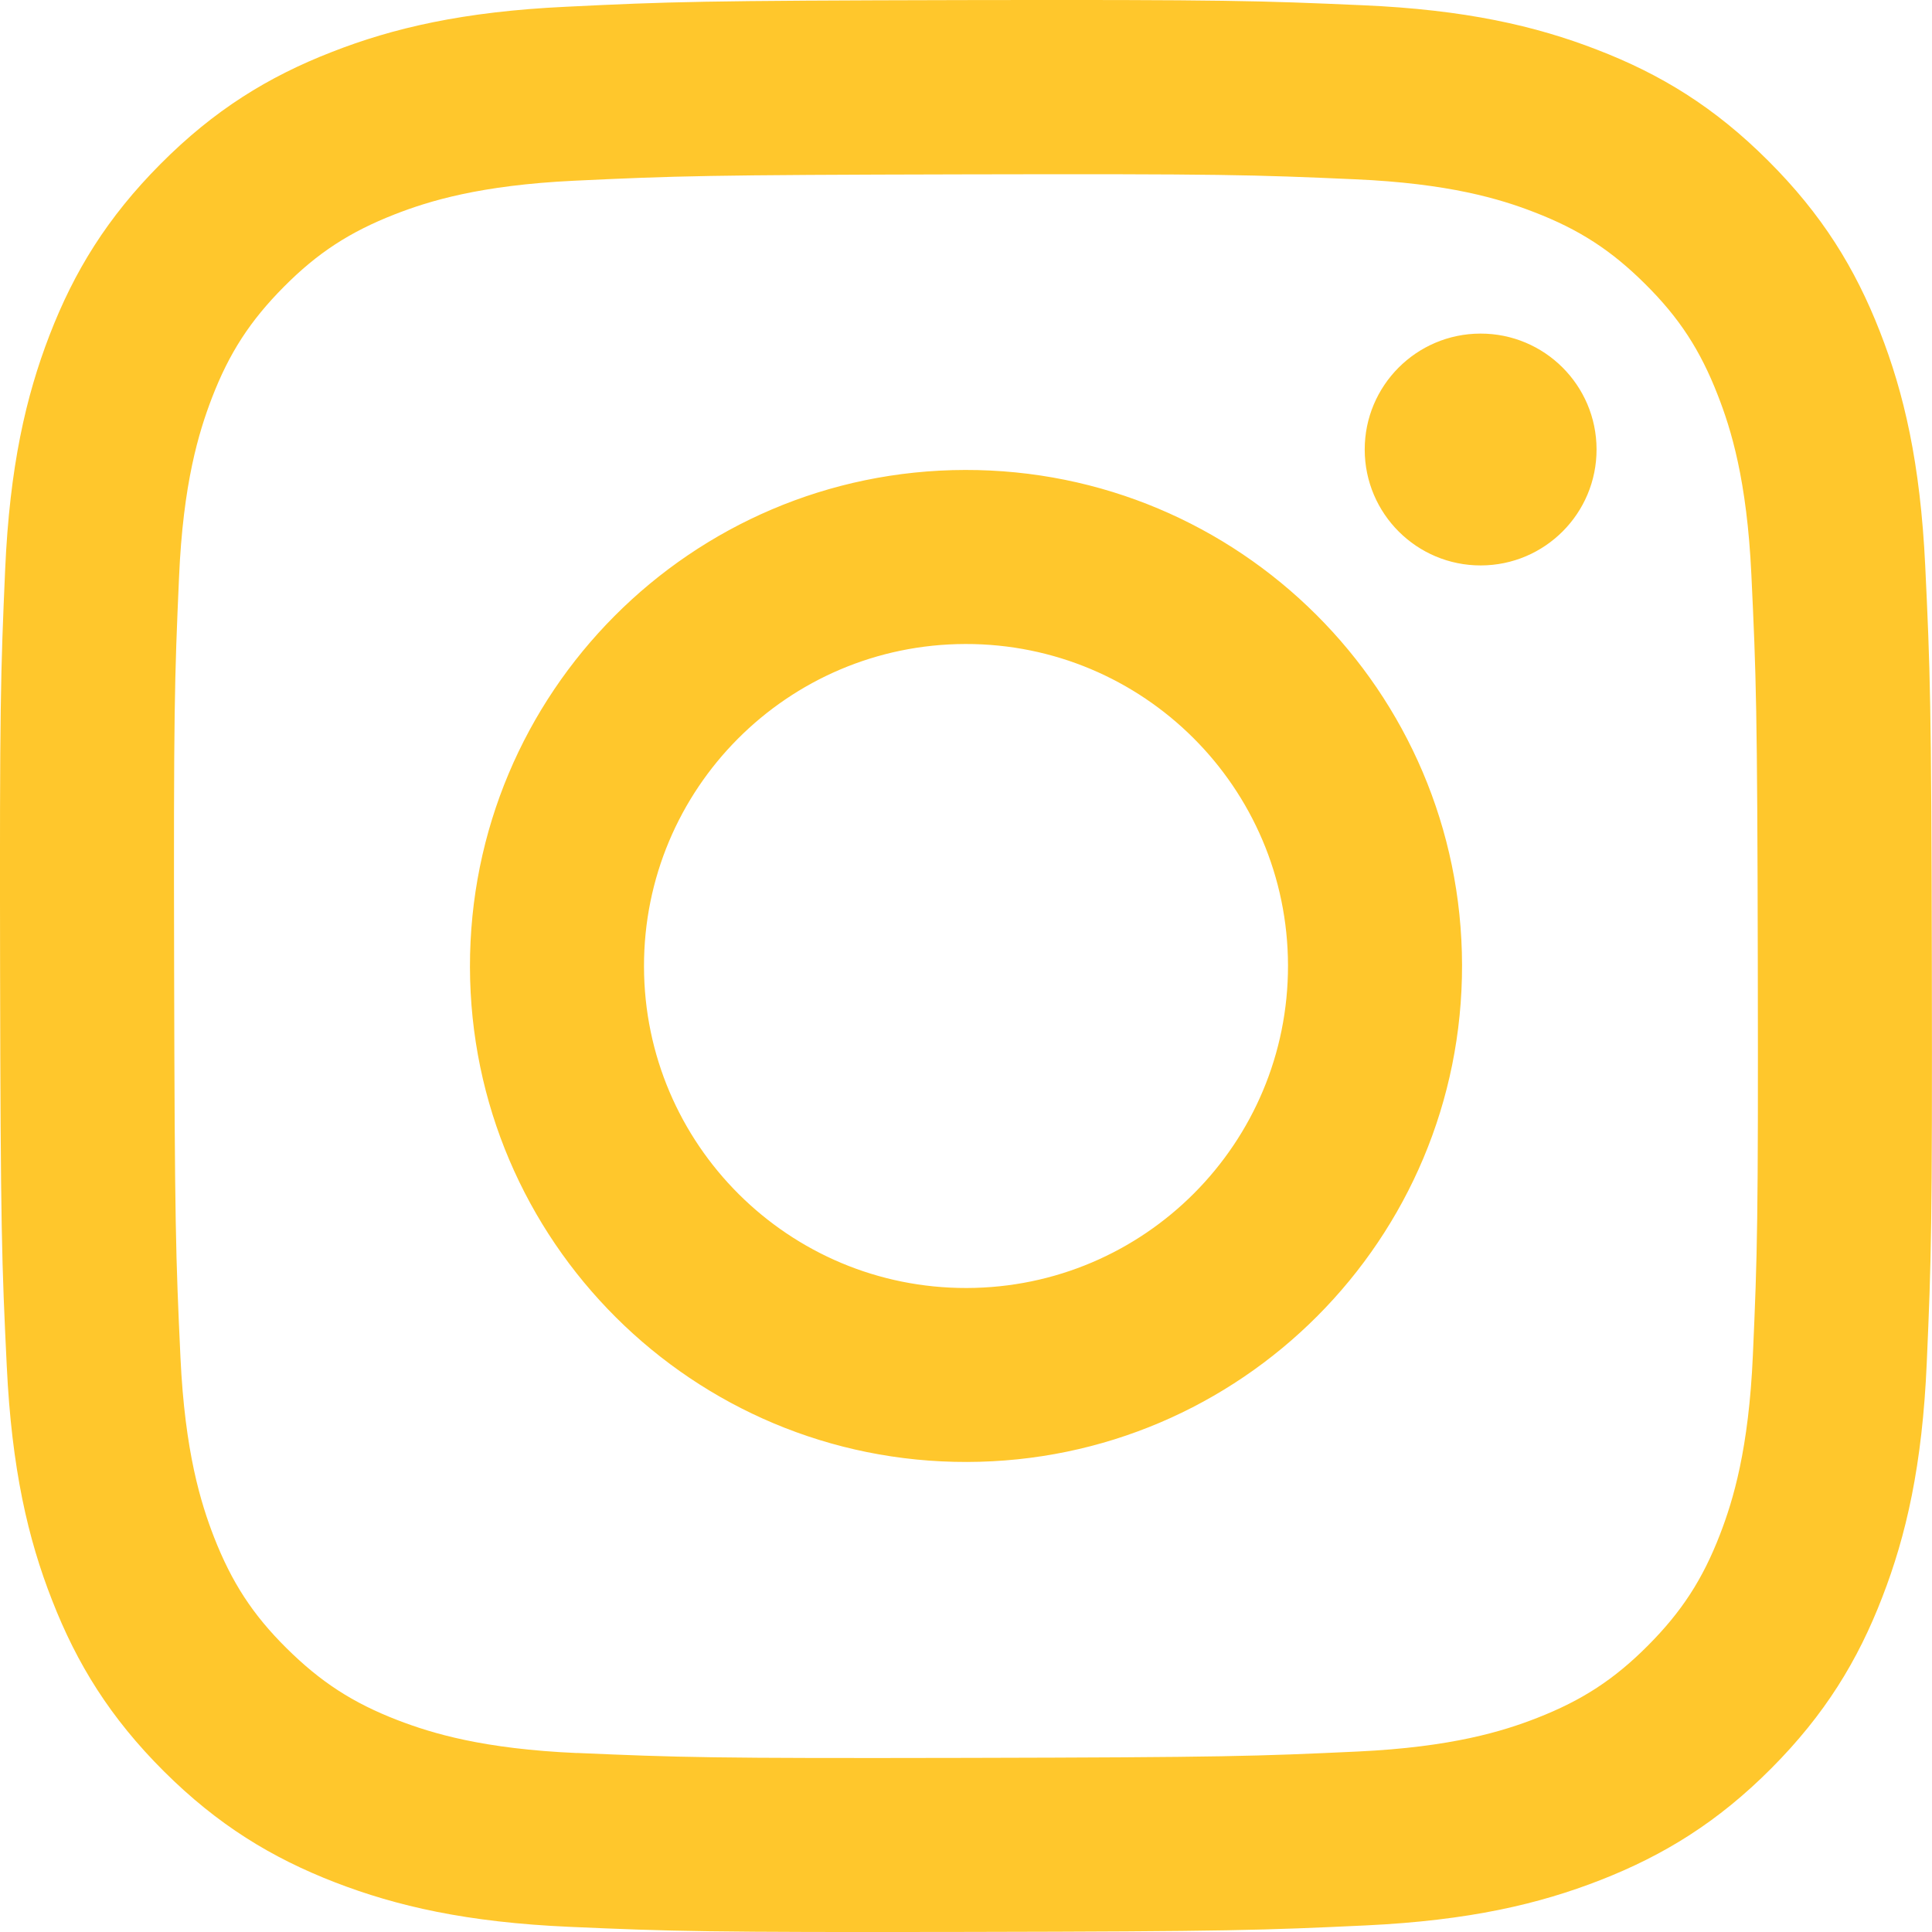
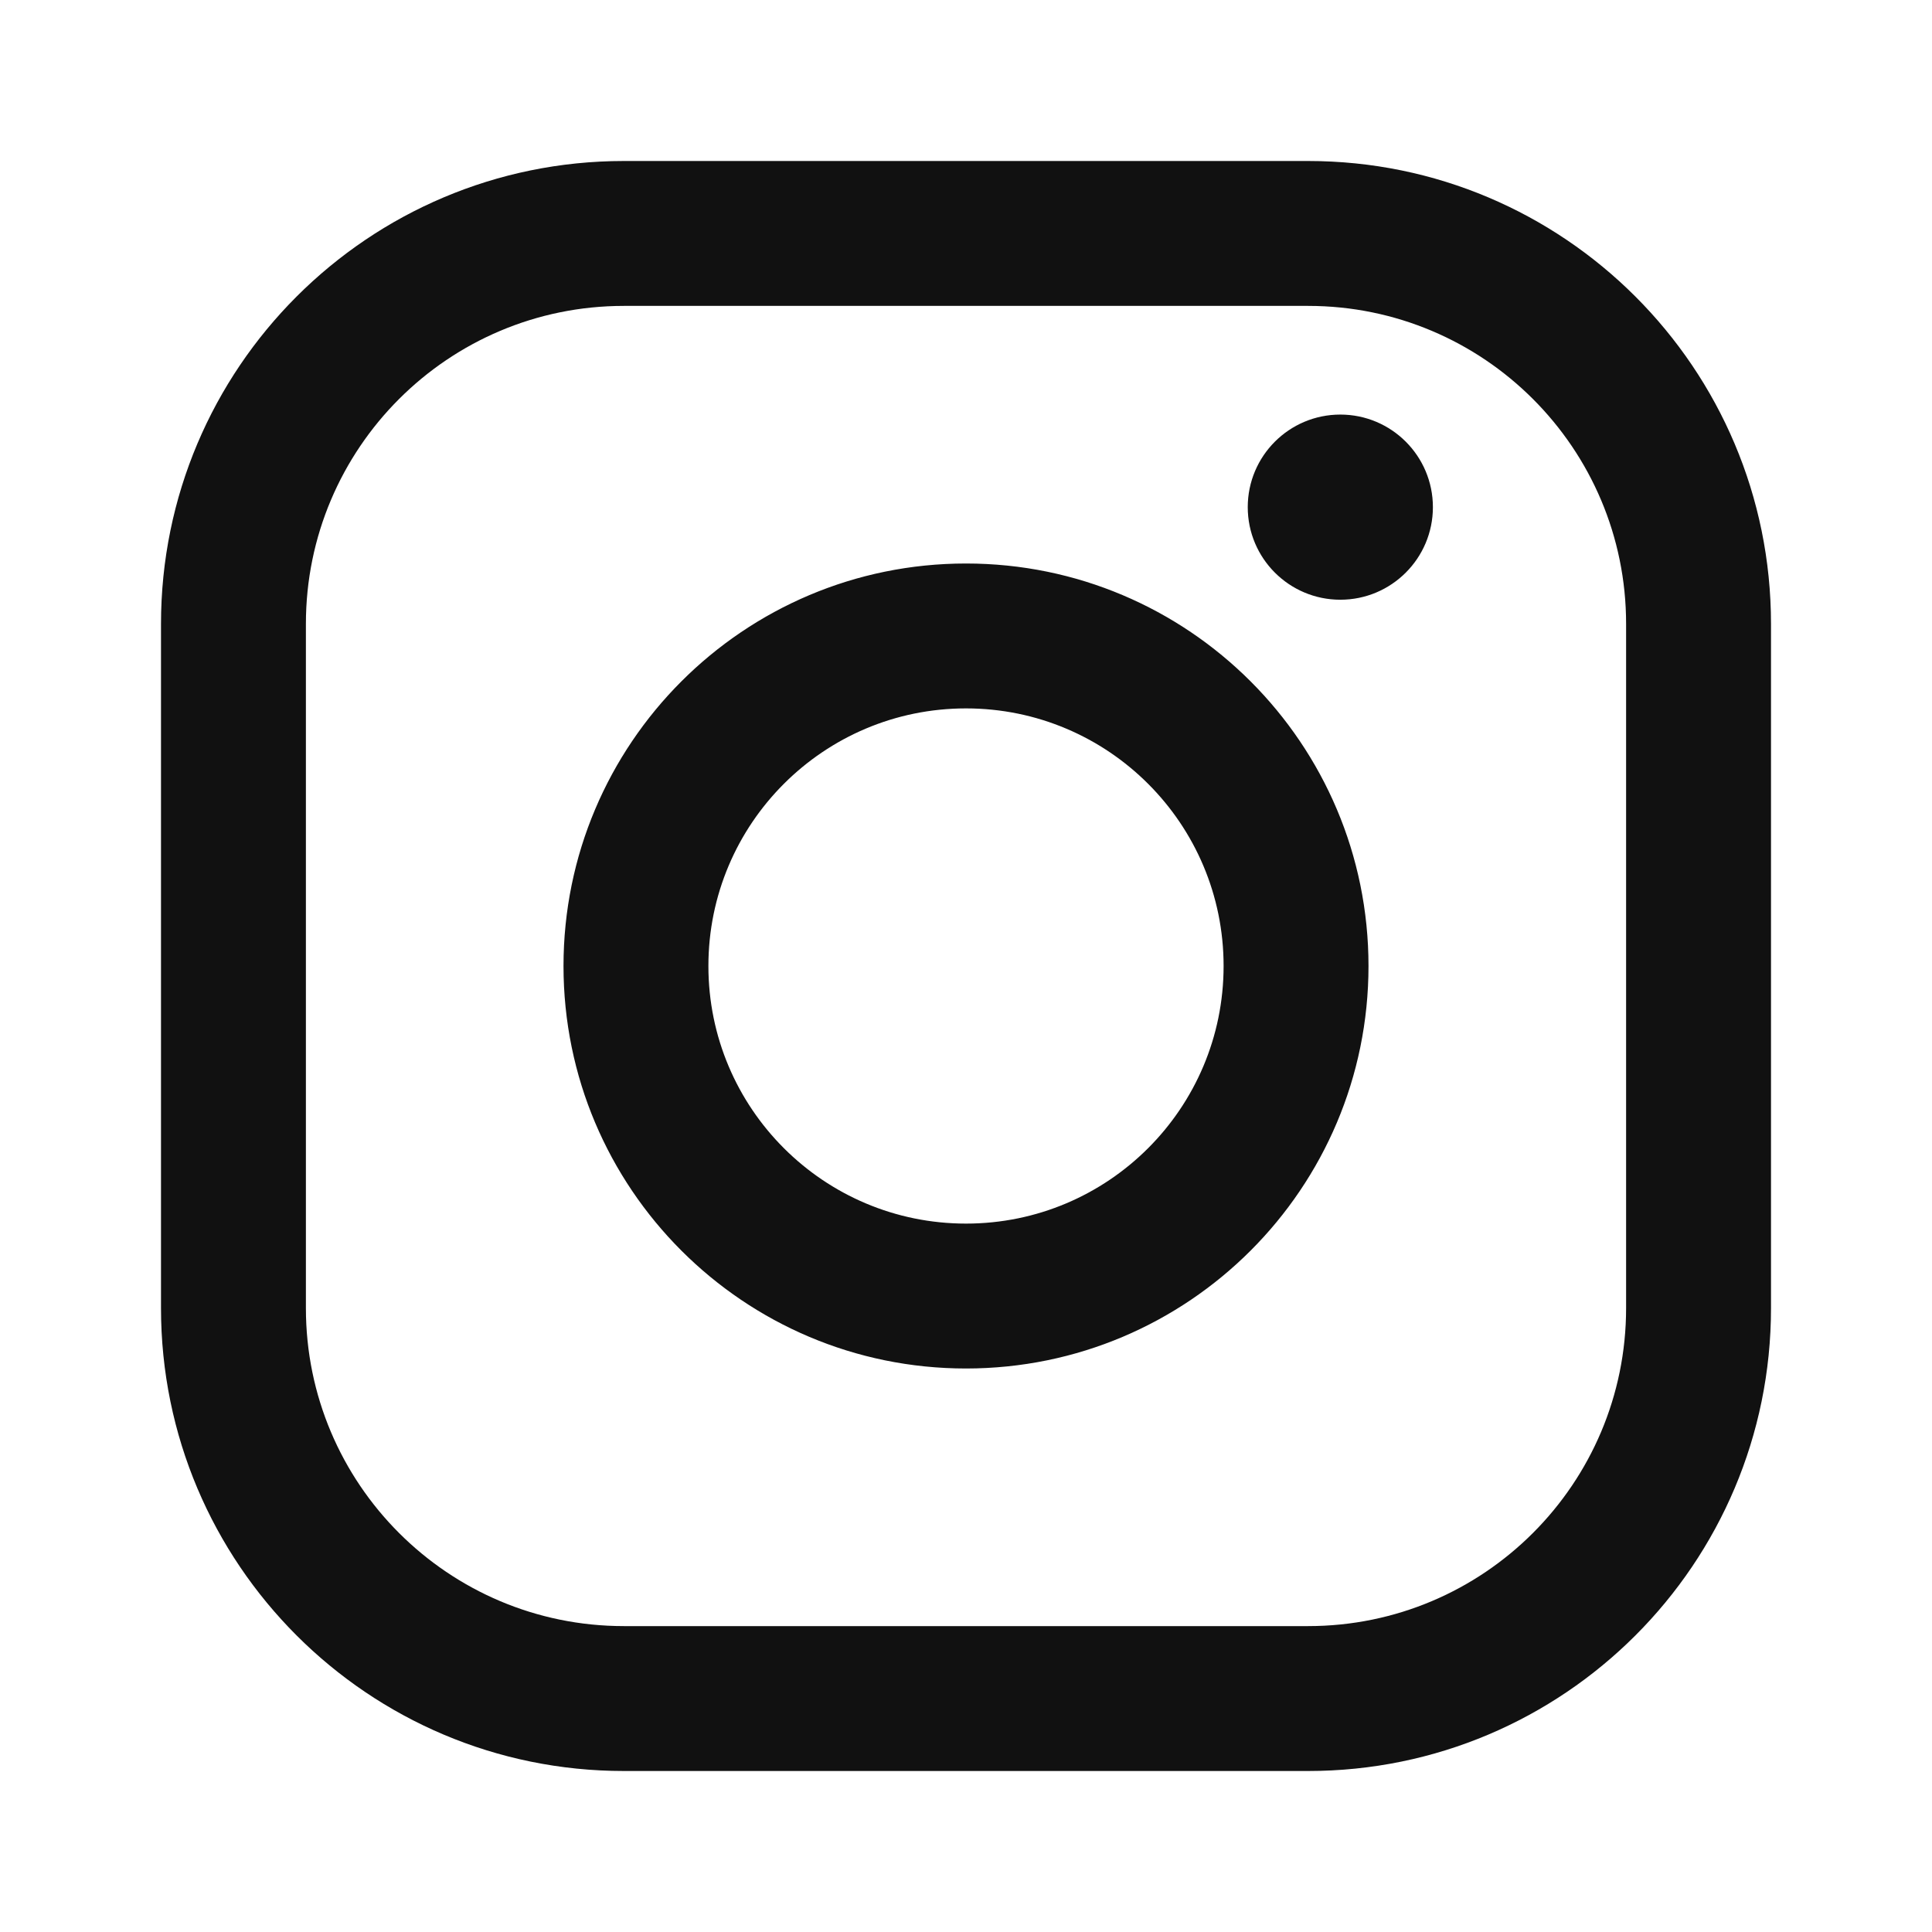
- <svg xmlns="http://www.w3.org/2000/svg" fill="#FFC72C" role="img" viewBox="0 0 24 24">
-   <path d="M7.03.084c-1.277.06-2.149.264-2.911.563-.789.307-1.458.72-2.123 1.388-.665.668-1.075 1.337-1.38 2.127-.295.764-.496 1.637-.552 2.914-.056 1.278-.069 1.688-.063 4.947.006 3.259.021 3.667.083 4.947.061 1.276.264 2.148.564 2.911.308.789.72 1.457 1.388 2.123.668.665 1.337 1.074 2.128 1.38.763.295 1.636.496 2.913.552 1.277.056 1.688.069 4.946.063 3.258-.006 3.668-.021 4.948-.081 1.28-.061 2.147-.265 2.91-.563.789-.309 1.458-.72 2.123-1.388.665-.668 1.075-1.338 1.379-2.128.296-.763.497-1.636.552-2.912.056-1.281.069-1.69.063-4.948-.006-3.258-.021-3.667-.082-4.947-.061-1.28-.264-2.149-.563-2.912-.308-.789-.72-1.457-1.388-2.123C21.298 1.33 20.628.921 19.838.617 19.074.321 18.202.12 16.924.065 15.647.009 15.236-.005 11.977.001 8.718.008 8.31.021 7.03.084m.14 21.693c-1.17-.051-1.805-.245-2.229-.408-.561-.216-.96-.477-1.382-.895-.422-.418-.681-.819-.9-1.378-.164-.423-.362-1.058-.417-2.228-.059-1.264-.072-1.644-.079-4.848-.007-3.204.005-3.583.061-4.848.05-1.169.246-1.805.408-2.228.216-.561.476-.96.895-1.382.419-.422.818-.681 1.378-.9.423-.165 1.058-.361 2.227-.417 1.266-.06 1.645-.072 4.848-.079 3.203-.007 3.583.005 4.849.061 1.169.051 1.805.244 2.228.408.561.216.96.475 1.382.895.422.419.682.818.9 1.379.165.422.362 1.056.417 2.226.06 1.266.074 1.645.08 4.848.006 3.203-.005 3.583-.061 4.848-.051 1.17-.245 1.806-.408 2.229-.216.56-.476.96-.895 1.381-.419.421-.818.681-1.378.9-.422.165-1.058.362-2.226.417-1.266.059-1.645.072-4.849.079-3.204.007-3.583-.006-4.848-.061M16.953 5.586A1.44 1.44 0 1 0 18.39 4.144a1.44 1.44 0 0 0-1.437 1.442M5.838 12.012c.007 3.403 2.771 6.156 6.173 6.149 3.403-.006 6.157-2.77 6.151-6.173-.006-3.403-2.771-6.157-6.174-6.15-3.403.007-6.156 2.771-6.15 6.174M8 12.008a4 4 0 1 1 4.008 3.992A4 4 0 0 1 8 12.008" />
+ <svg xmlns="http://www.w3.org/2000/svg" viewBox="0 0 24 24" role="img" aria-labelledby="instagramTitle">
+   <path fill="#111111" d="M7.75 2h8.5A5.75 5.75 0 0 1 22 7.75v8.5A5.75 5.75 0 0 1 16.25 22h-8.5A5.75 5.75 0 0 1 2 16.25v-8.5A5.75 5.75 0 0 1 7.75 2Zm0 1.8A3.95 3.95 0 0 0 3.8 7.75v8.5a3.95 3.95 0 0 0 3.95 3.95h8.5a3.95 3.95 0 0 0 3.95-3.95v-8.5a3.95 3.95 0 0 0-3.95-3.95Zm8.9 1.35a1.15 1.15 0 1 1 0 2.3 1.15 1.15 0 0 1 0-2.3ZM12 7a5 5 0 1 1 0 10 5 5 0 0 1 0-10Zm0 1.8A3.2 3.2 0 1 0 12 15.2 3.2 3.2 0 0 0 12 8.8Z" />
</svg>
